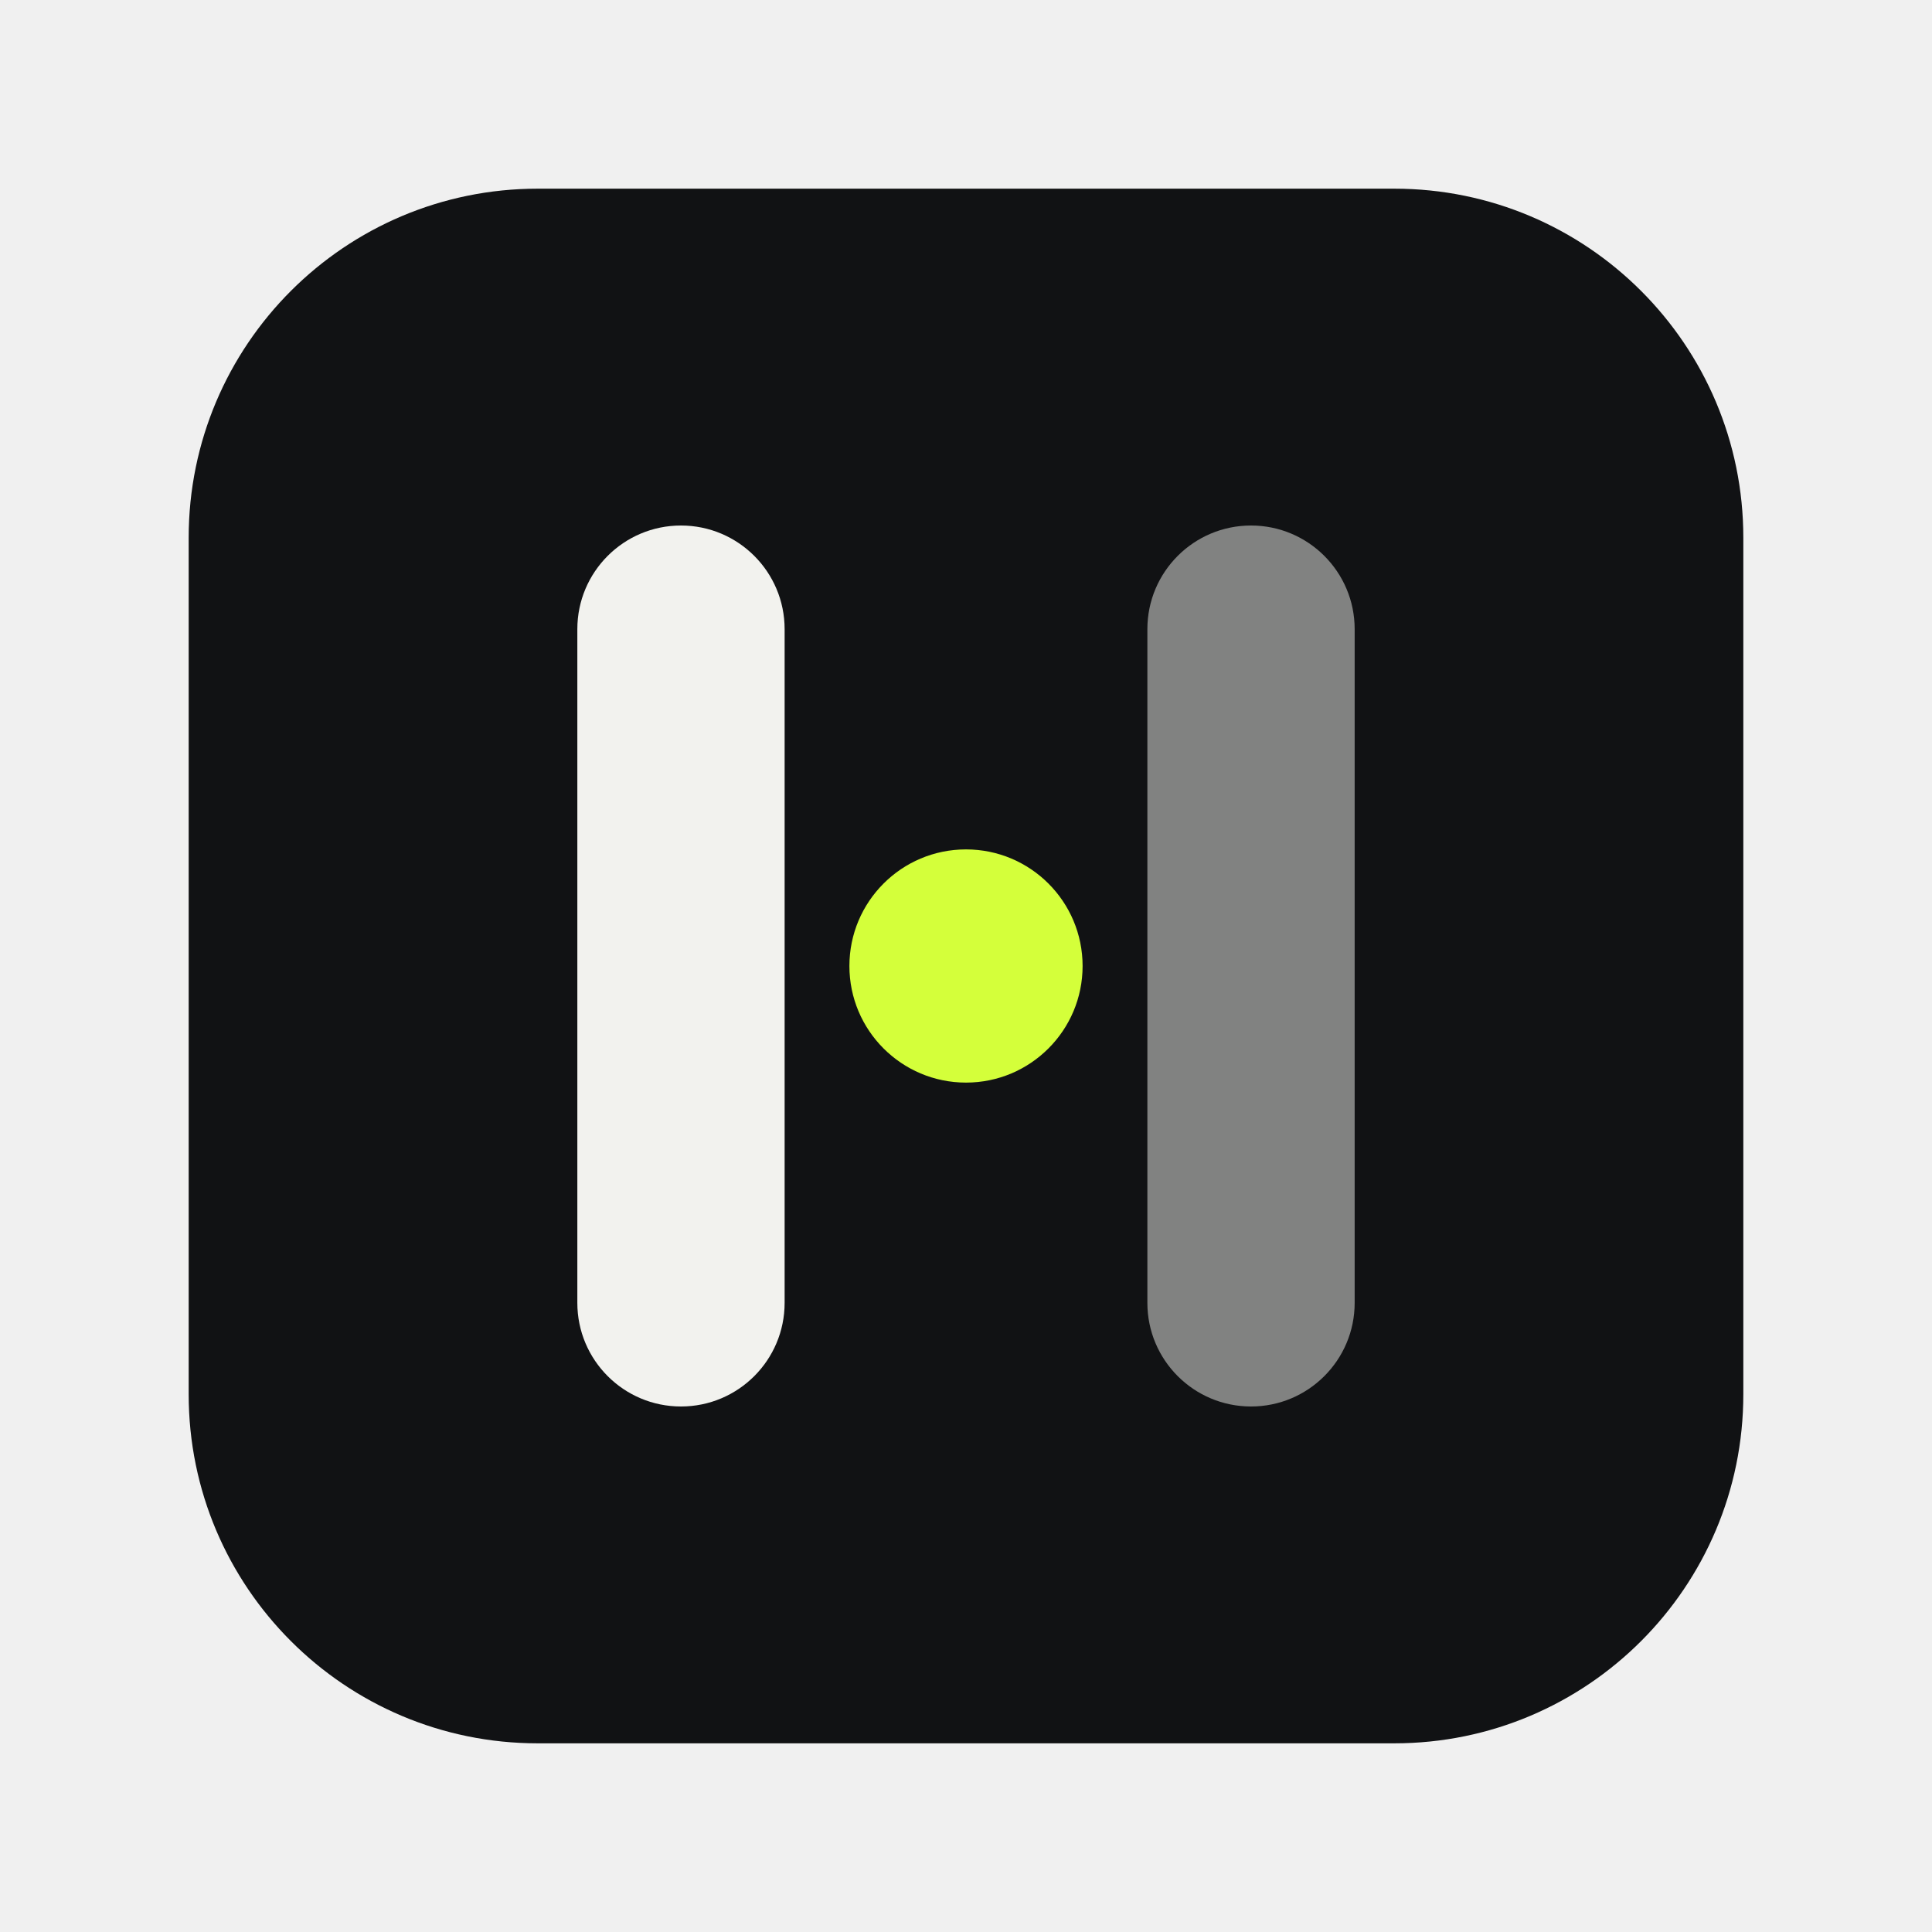
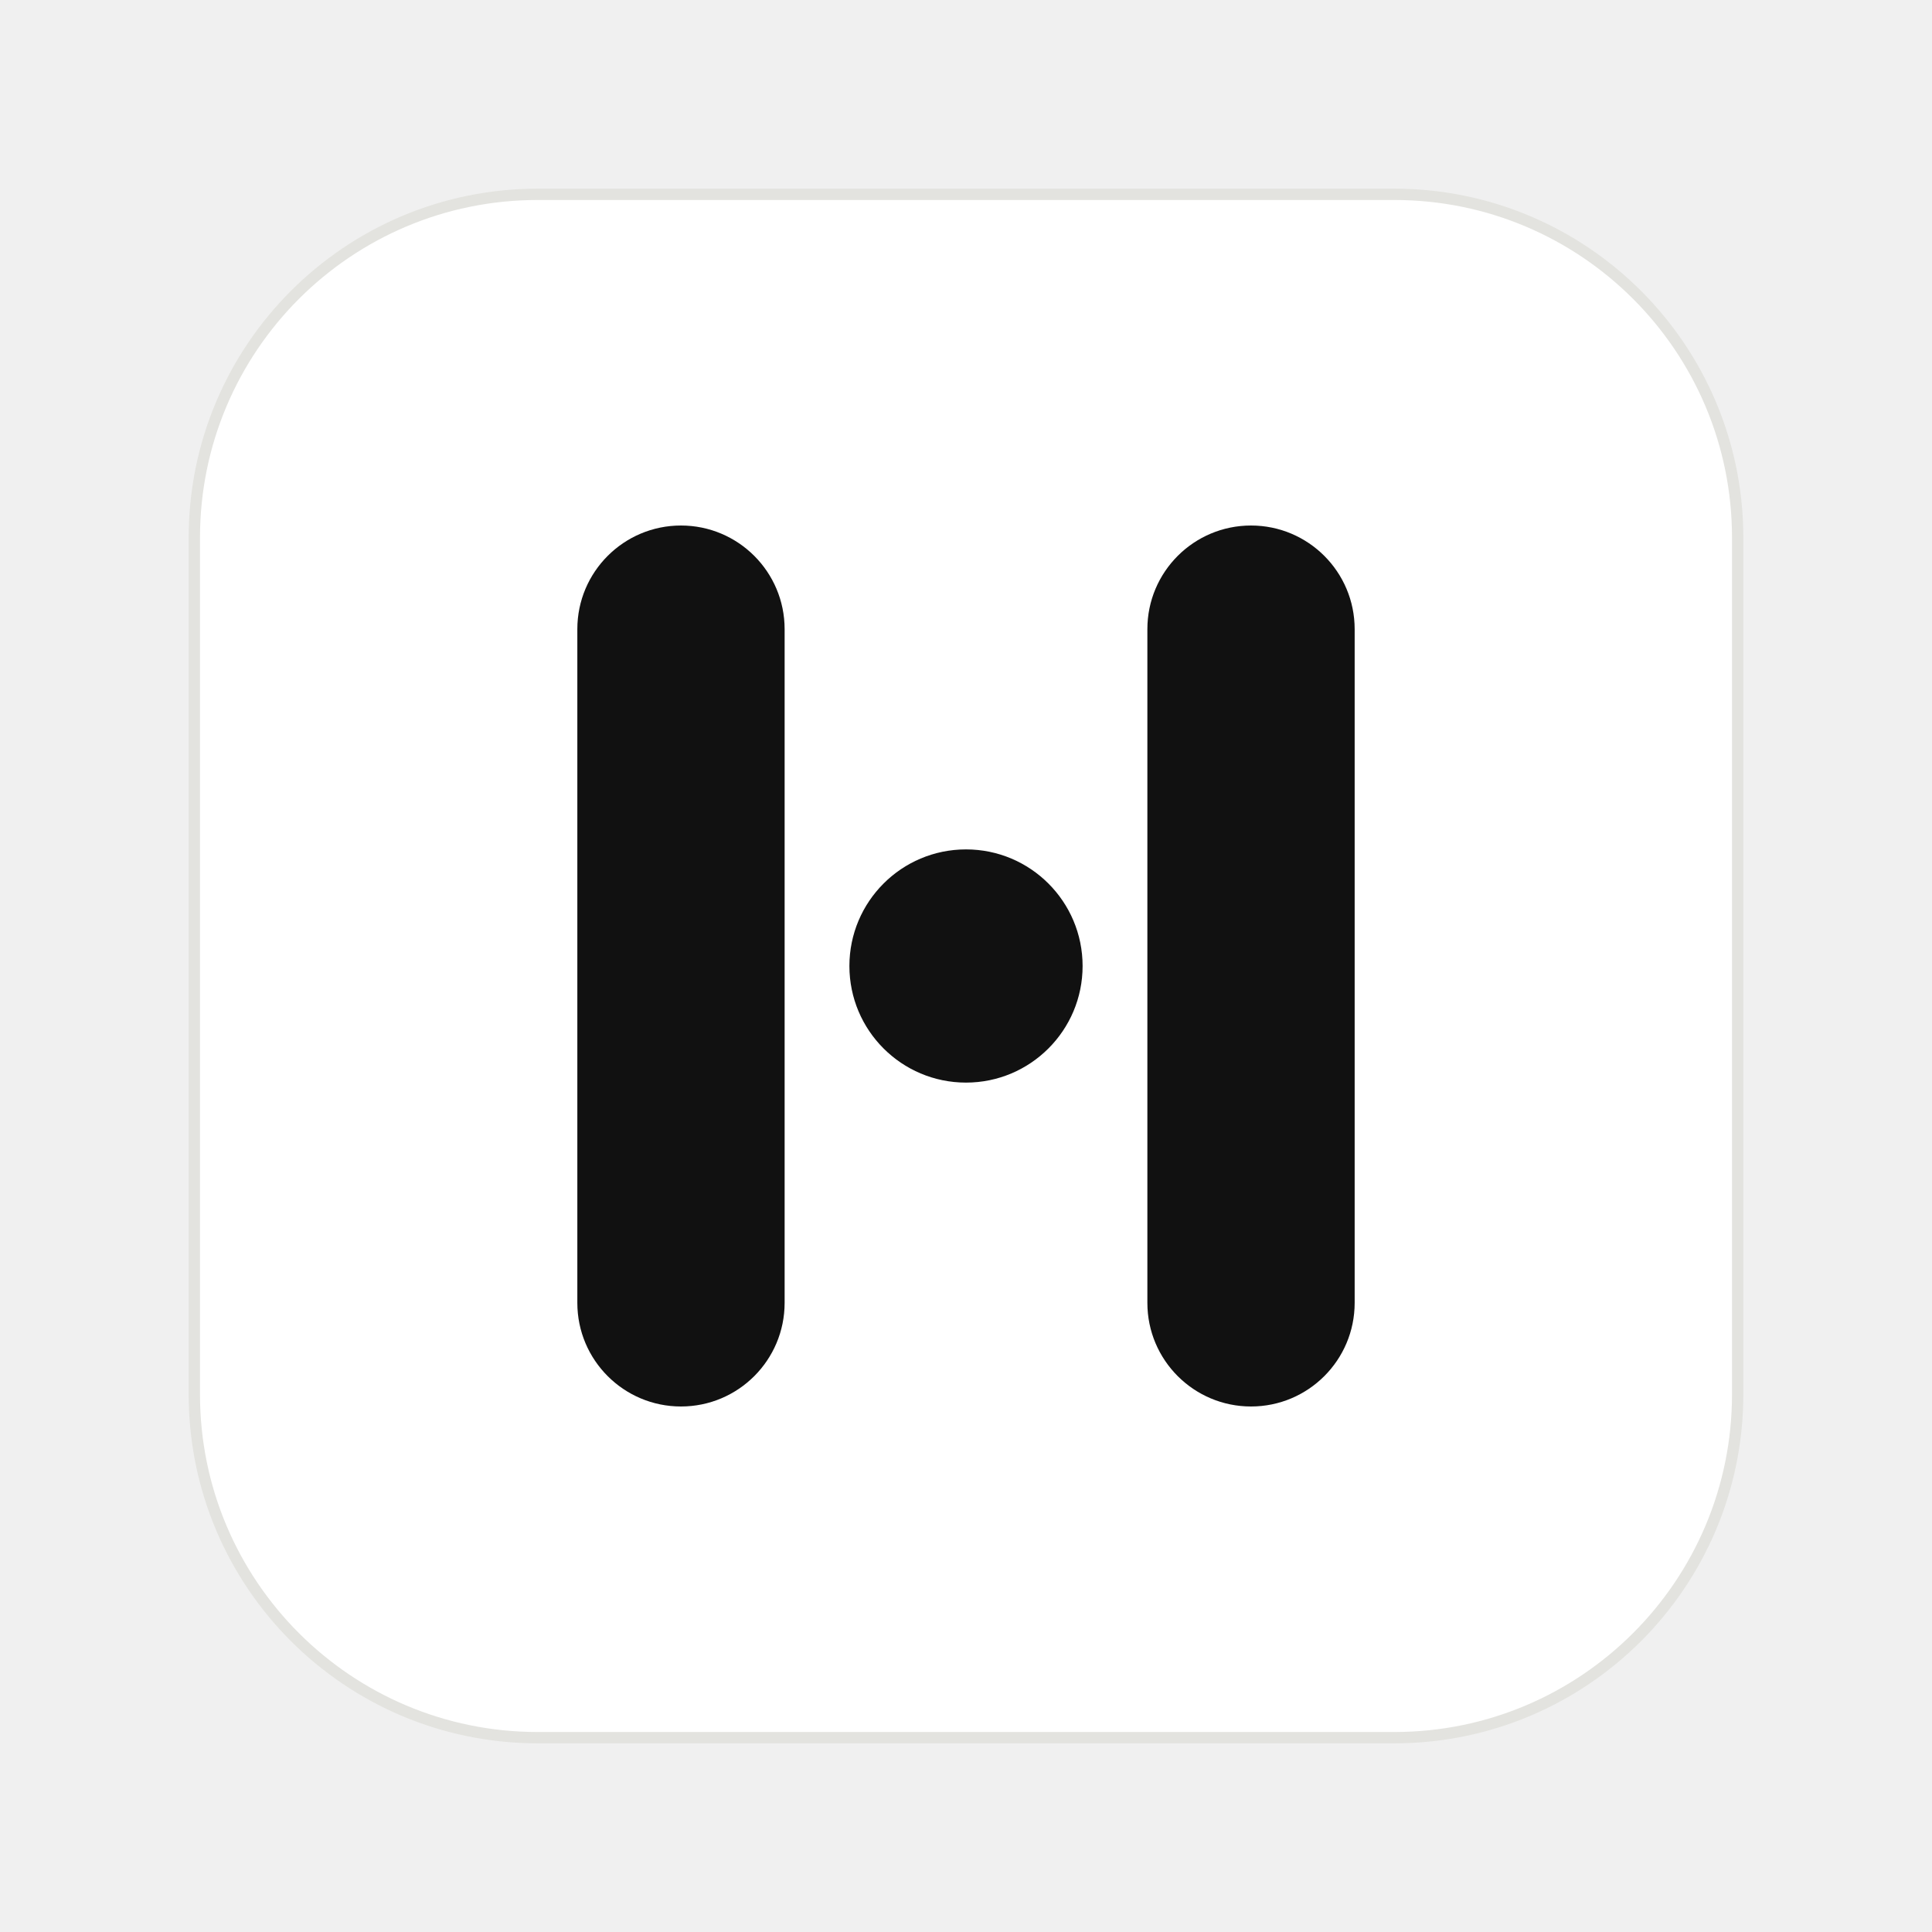
<svg xmlns="http://www.w3.org/2000/svg" width="1024" height="1024" viewBox="0 0 1024 1024">
-   <rect x="100" y="100" width="824" height="824" rx="185" fill="#111214" />
+   <rect x="103" y="103" width="818" height="818" rx="182" fill="#ffffff" stroke="#e3e3df" stroke-width="6" />
  <g transform="translate(100 100) scale(6.866667)">
-     <rect x="30" y="26" width="16" height="68" rx="8" fill="#f2f2ee" />
-     <rect x="74" y="26" width="16" height="68" rx="8" fill="#f2f2ee" fill-opacity="0.5" />
-     <circle cx="60" cy="60" r="9" fill="#d4ff3a" />
+     <rect x="30" y="26" width="16" height="68" rx="8" fill="#111111" />
+     <rect x="74" y="26" width="16" height="68" rx="8" fill="#111111" />
+     <circle cx="60" cy="60" r="9" fill="#111111" />
  </g>
</svg>
